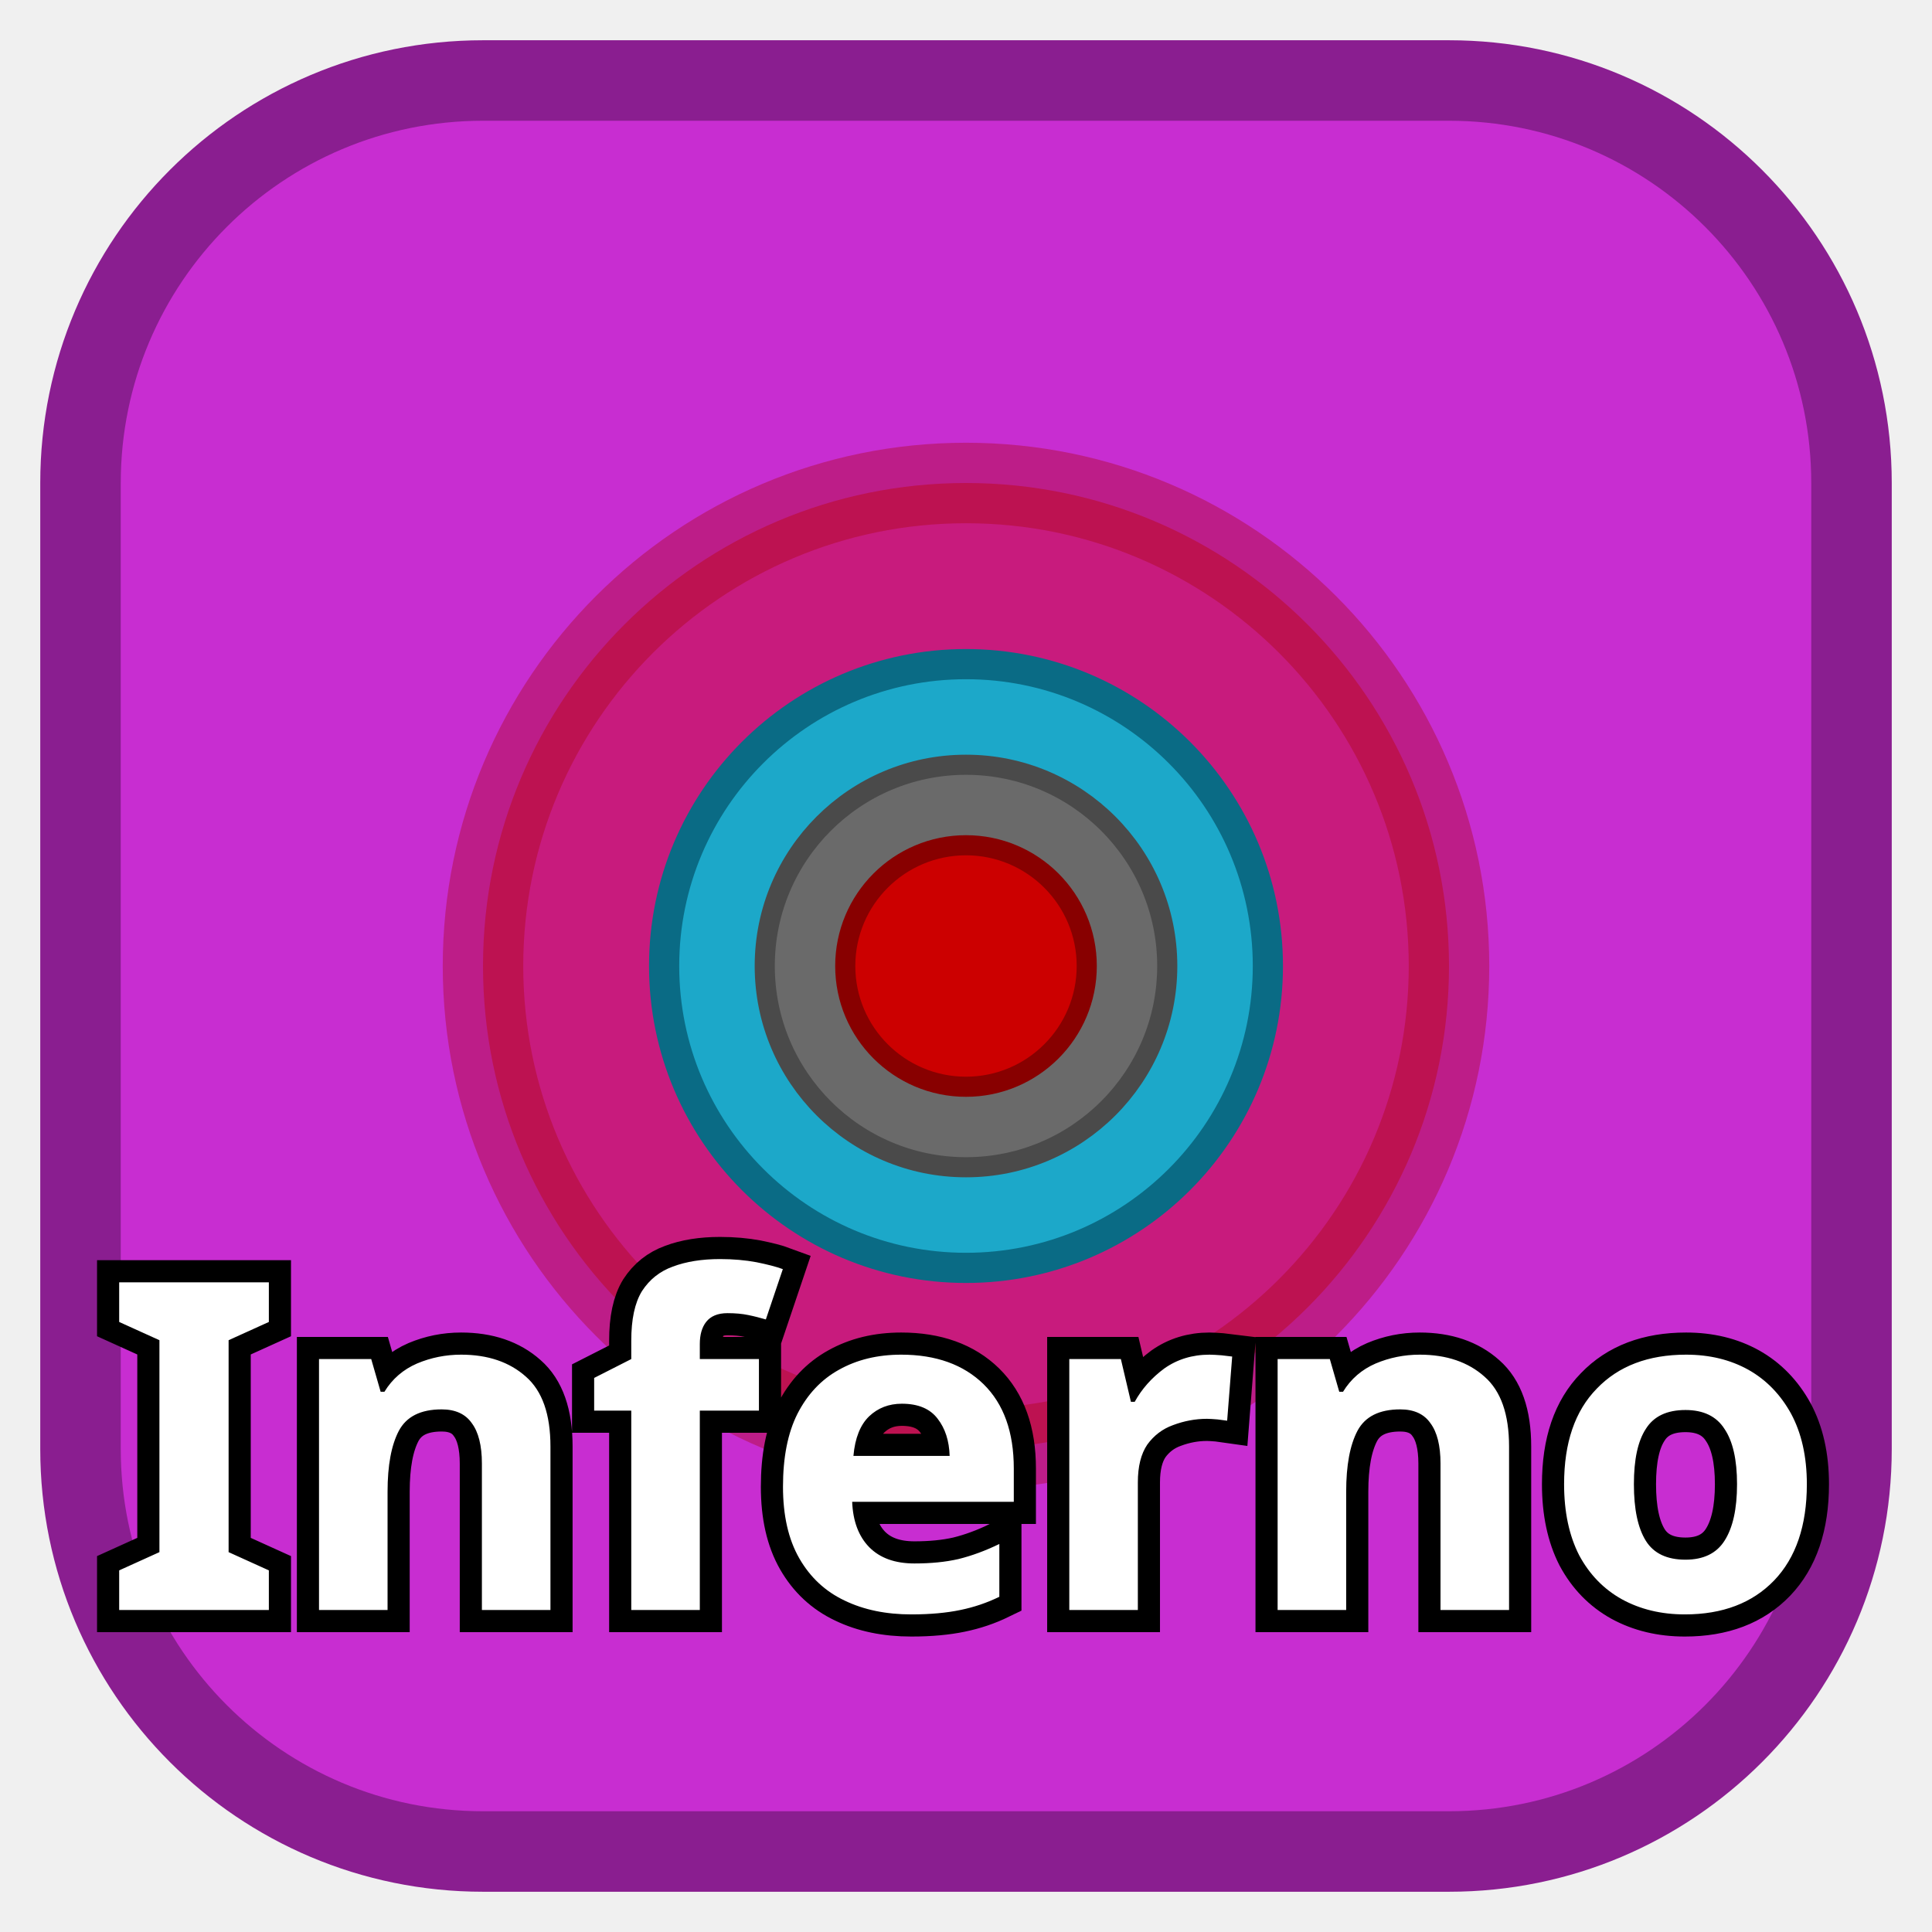
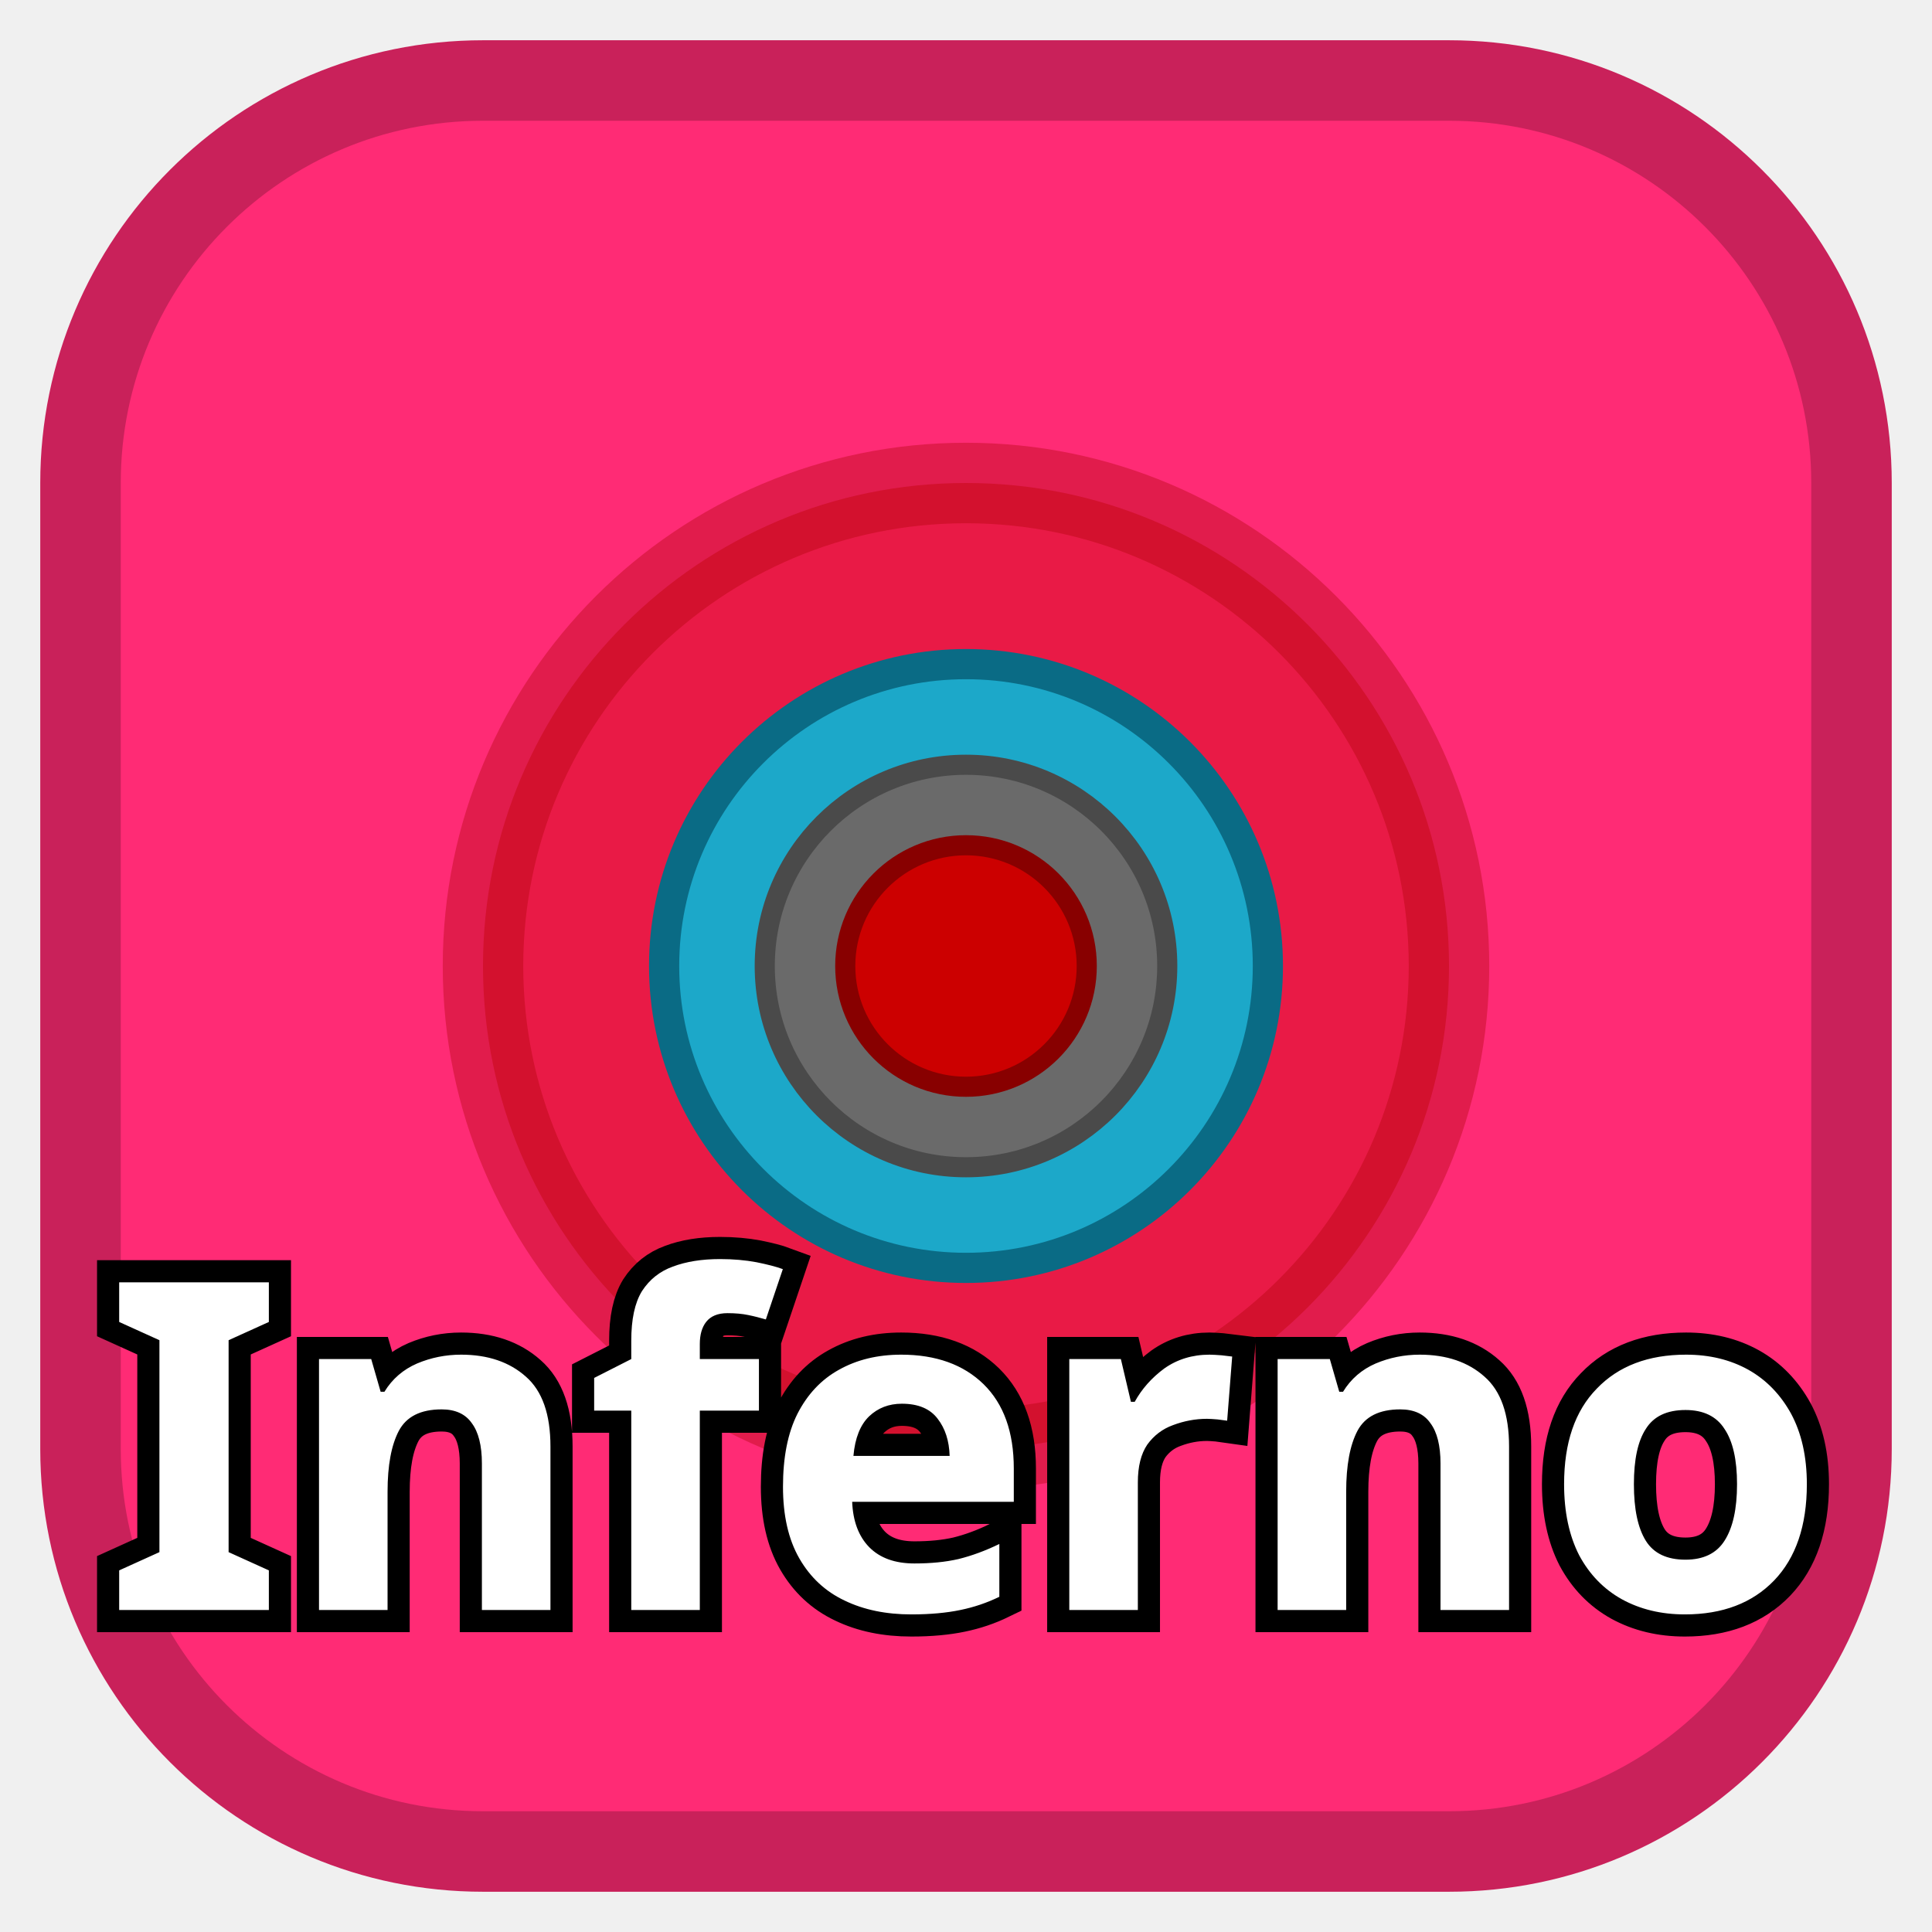
<svg xmlns="http://www.w3.org/2000/svg" viewBox="0 0 48 48" width="48" height="48">
-   <rect x="2" y="2" width="44" height="44" rx="10" ry="10" fill="#c82dd1" stroke="#8a1e90" stroke-width="2" />
+   <rect x="2" y="2" width="44" height="44" rx="10" ry="10" fill="#ff2b75" stroke="#c9215a" stroke-width="2" />
  <circle cx="24" cy="24" r="12" fill="rgba(200,0,0,0.4)" stroke="#a00" stroke-width="2" stroke-opacity="0.35" />
  <circle cx="24" cy="24" r="4.5" fill="#c00" stroke="#800" stroke-width="1" stroke-opacity="0.35" />
  <circle cx="24" cy="24" r="7.5" fill="#1ca8c9" stroke="#0a6b85" stroke-width="0.75" />
  <circle cx="24" cy="24" r="5" fill="#6a6a6a" stroke="#4a4a4a" stroke-width="0.5" />
  <circle cx="24" cy="24" r="3" fill="#c00" stroke="#800" stroke-width="0.5" />
  <text x="24" y="40" font-family="Rajdhani, sans-serif" font-size="11.4" font-weight="700" fill="#ffffff" stroke="#000000" stroke-width="1.1" paint-order="stroke fill" text-anchor="middle">Inferno</text>
</svg>
